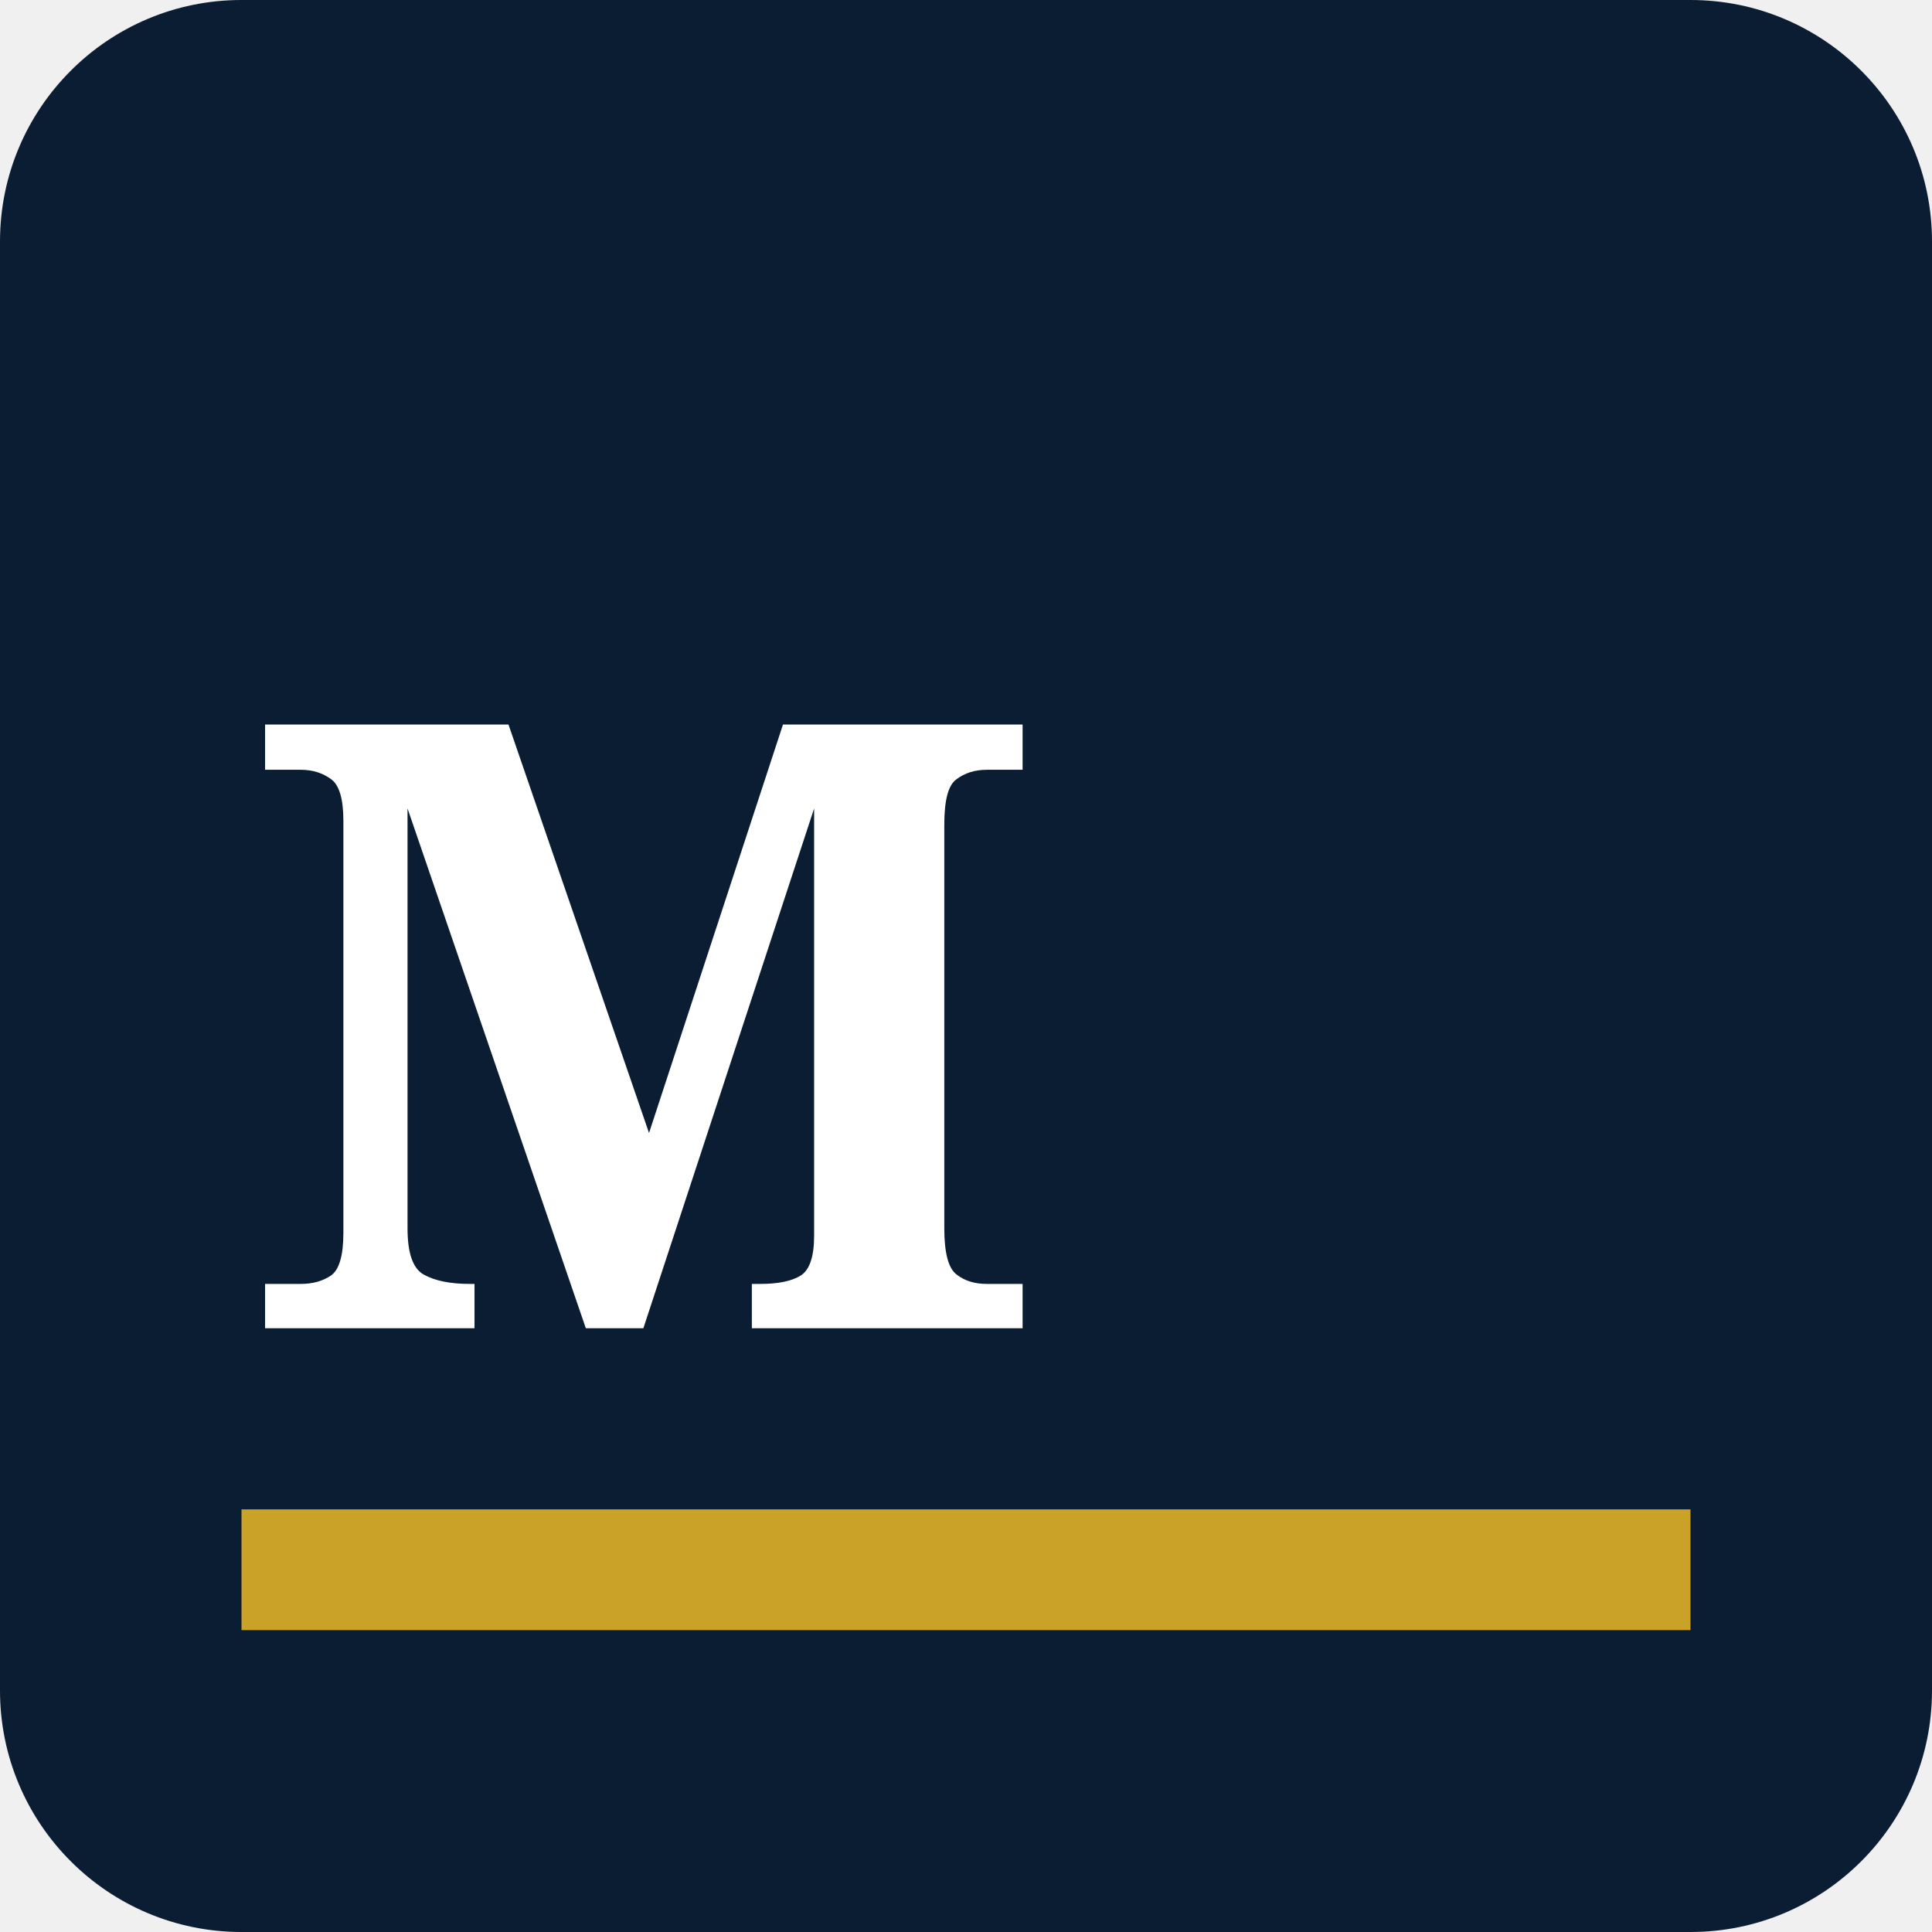
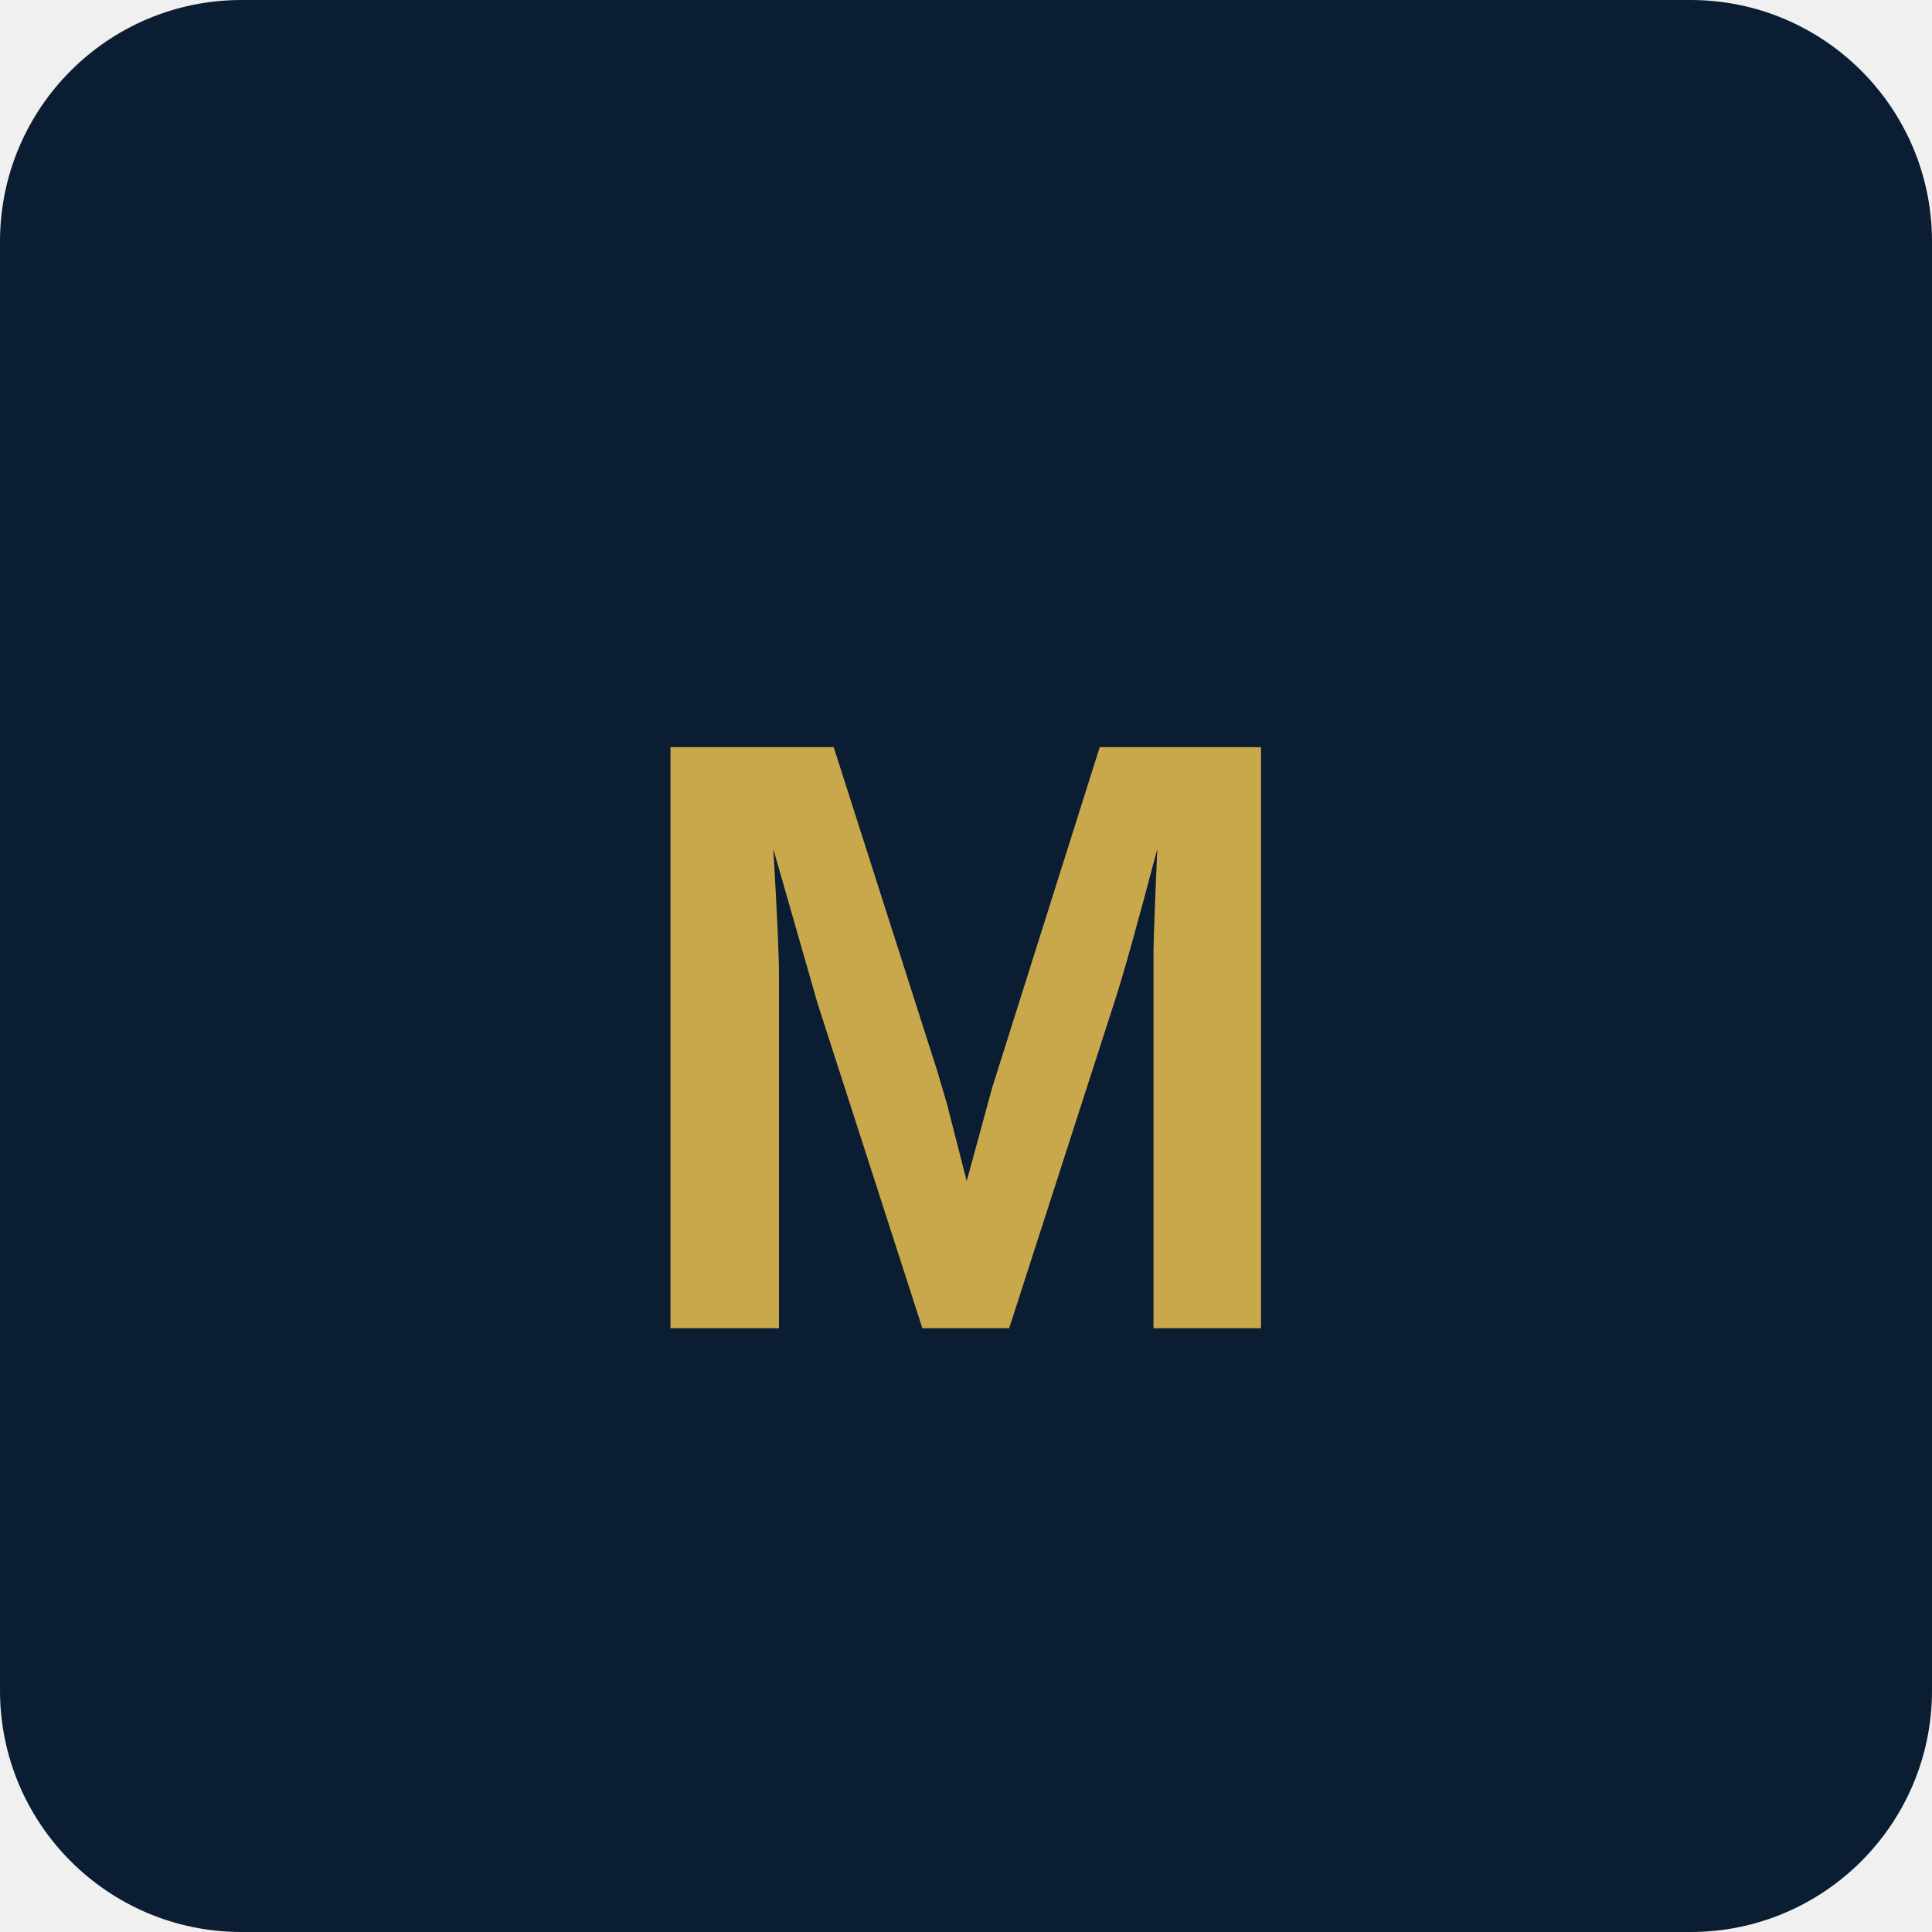
- <svg xmlns="http://www.w3.org/2000/svg" width="32" height="32" viewBox="0 0 32 32" fill="none">
+ <svg xmlns="http://www.w3.org/2000/svg" viewBox="0 0 32 32">
  <rect width="32" height="32" rx="4" fill="#0B1D33" />
-   <text x="4" y="22" font-family="Playfair Display, serif" font-size="14" font-weight="600" fill="white">M</text>
-   <rect x="4" y="25" width="24" height="2" fill="#C9A227" />
+   <text x="16" y="22" font-family="Arial, sans-serif" font-size="14" font-weight="bold" fill="#C9A84C" text-anchor="middle">M</text>
</svg>
